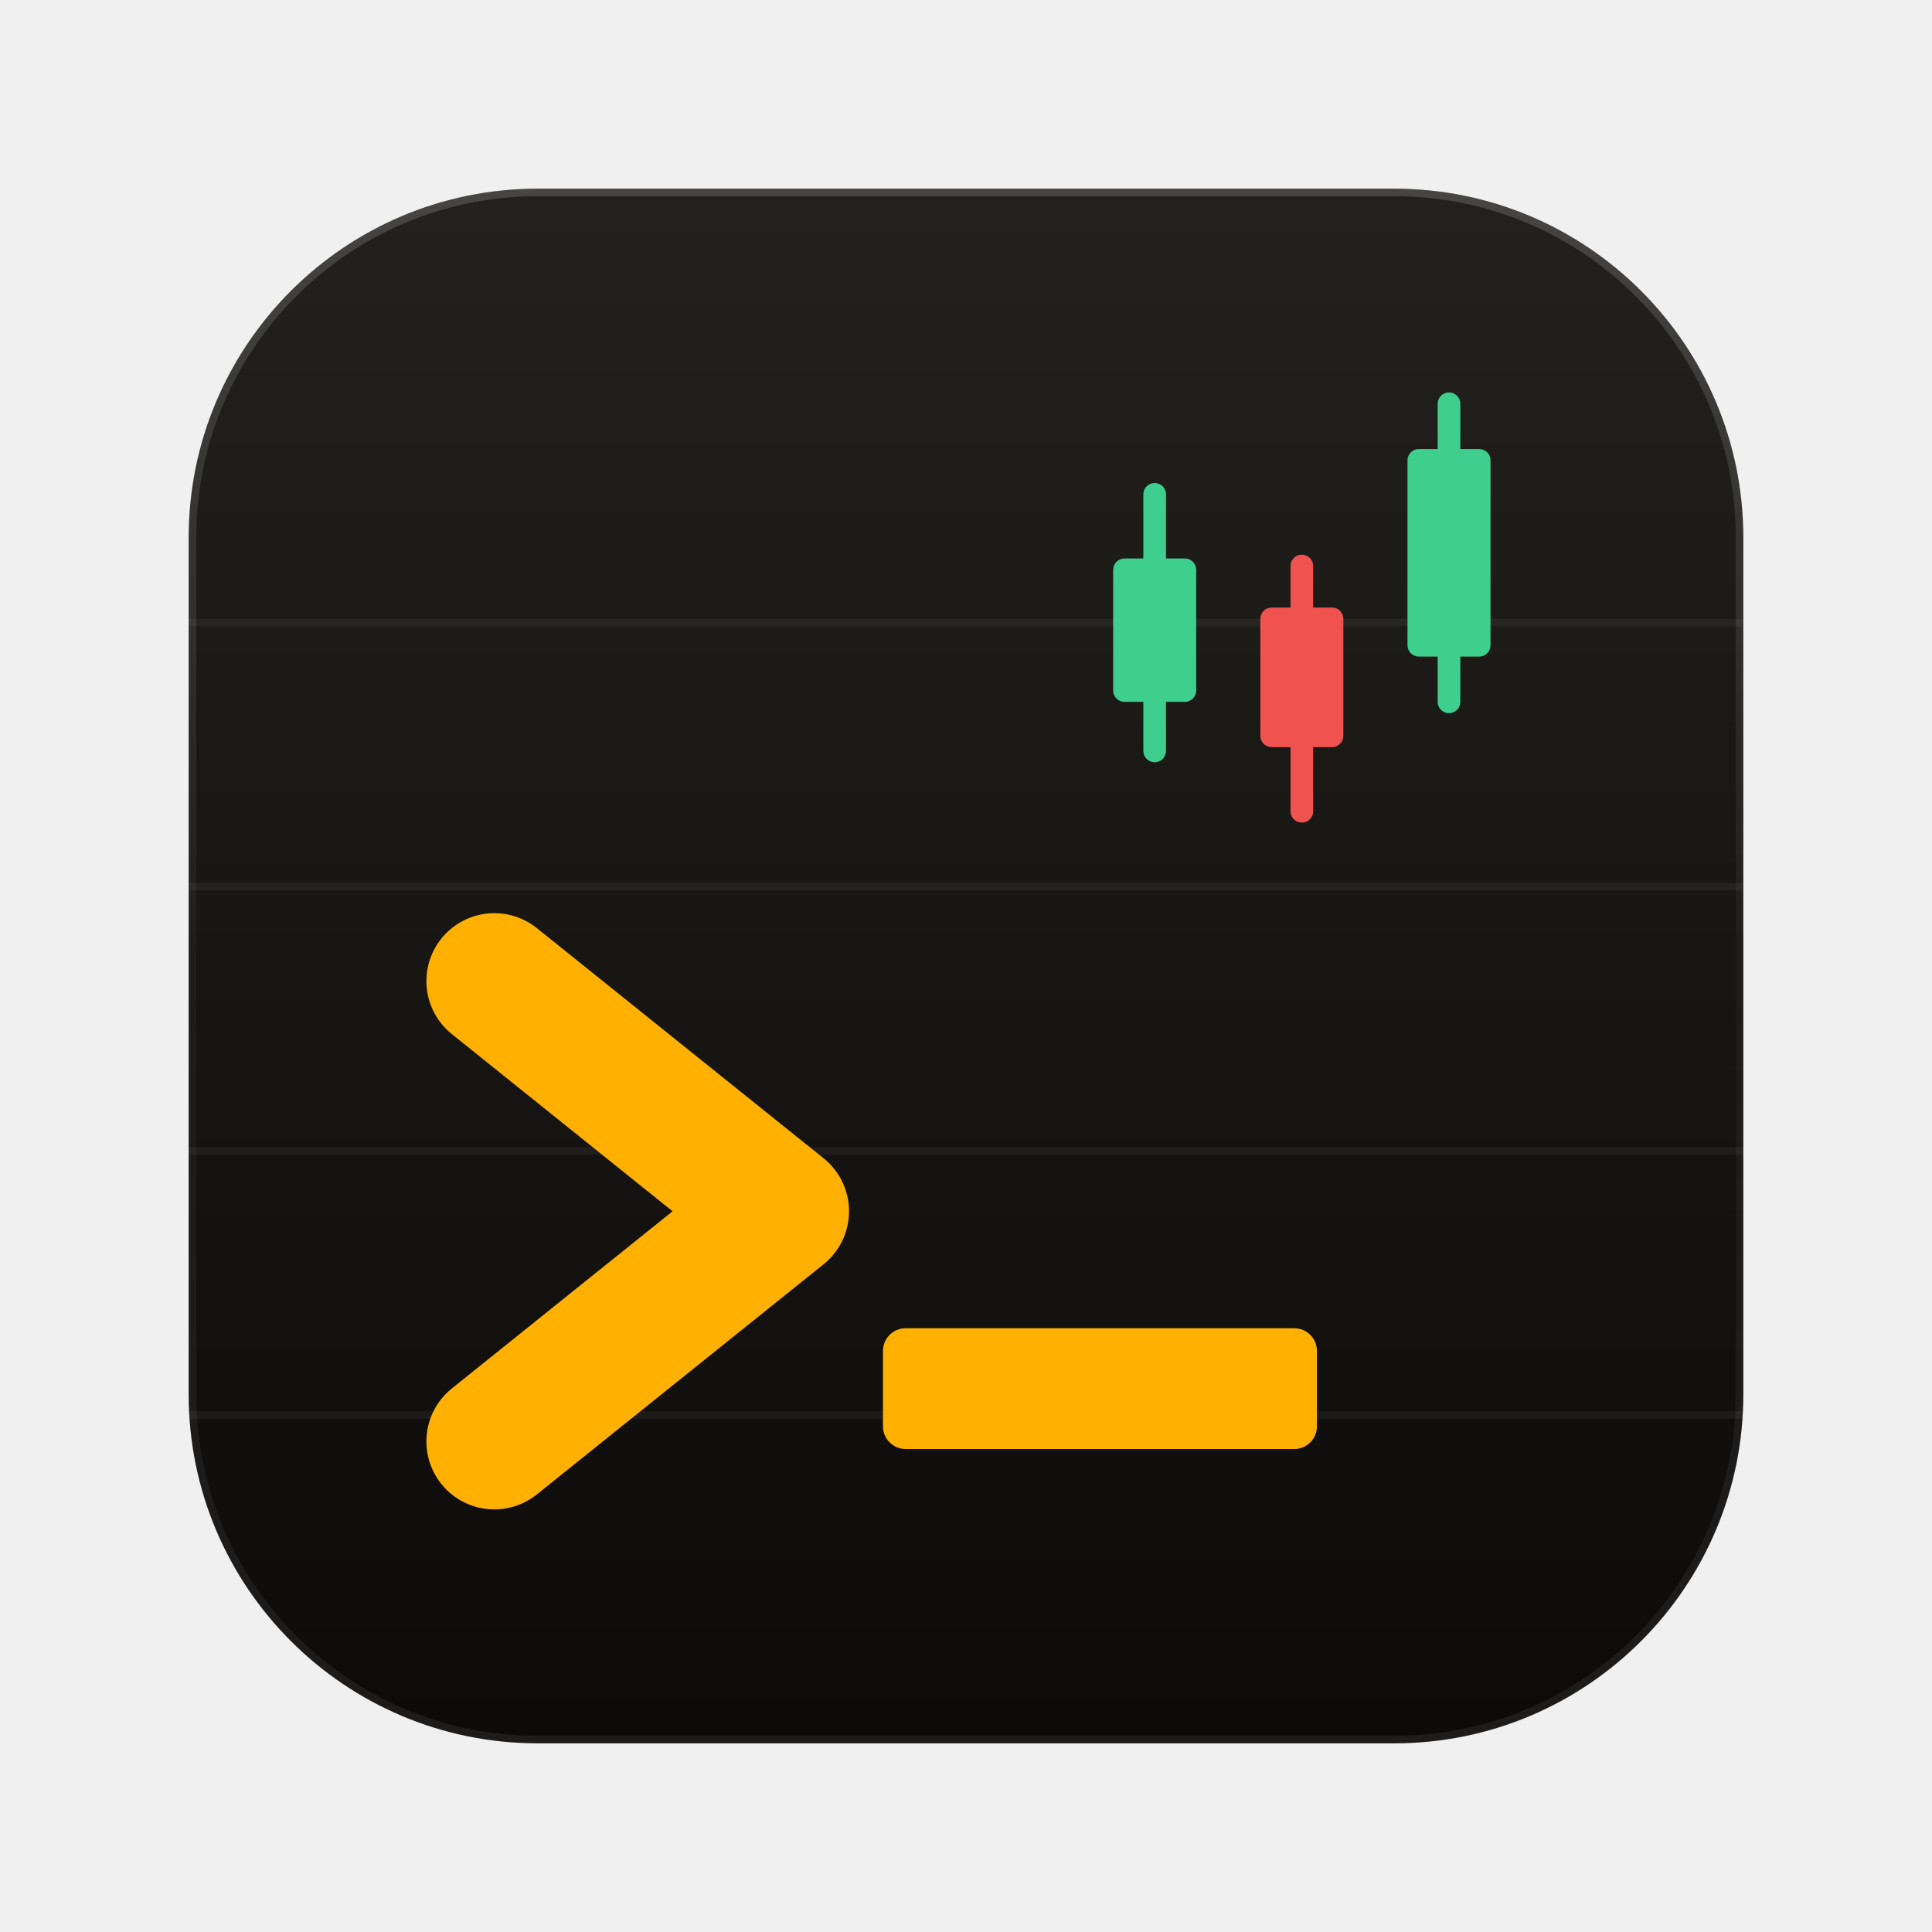
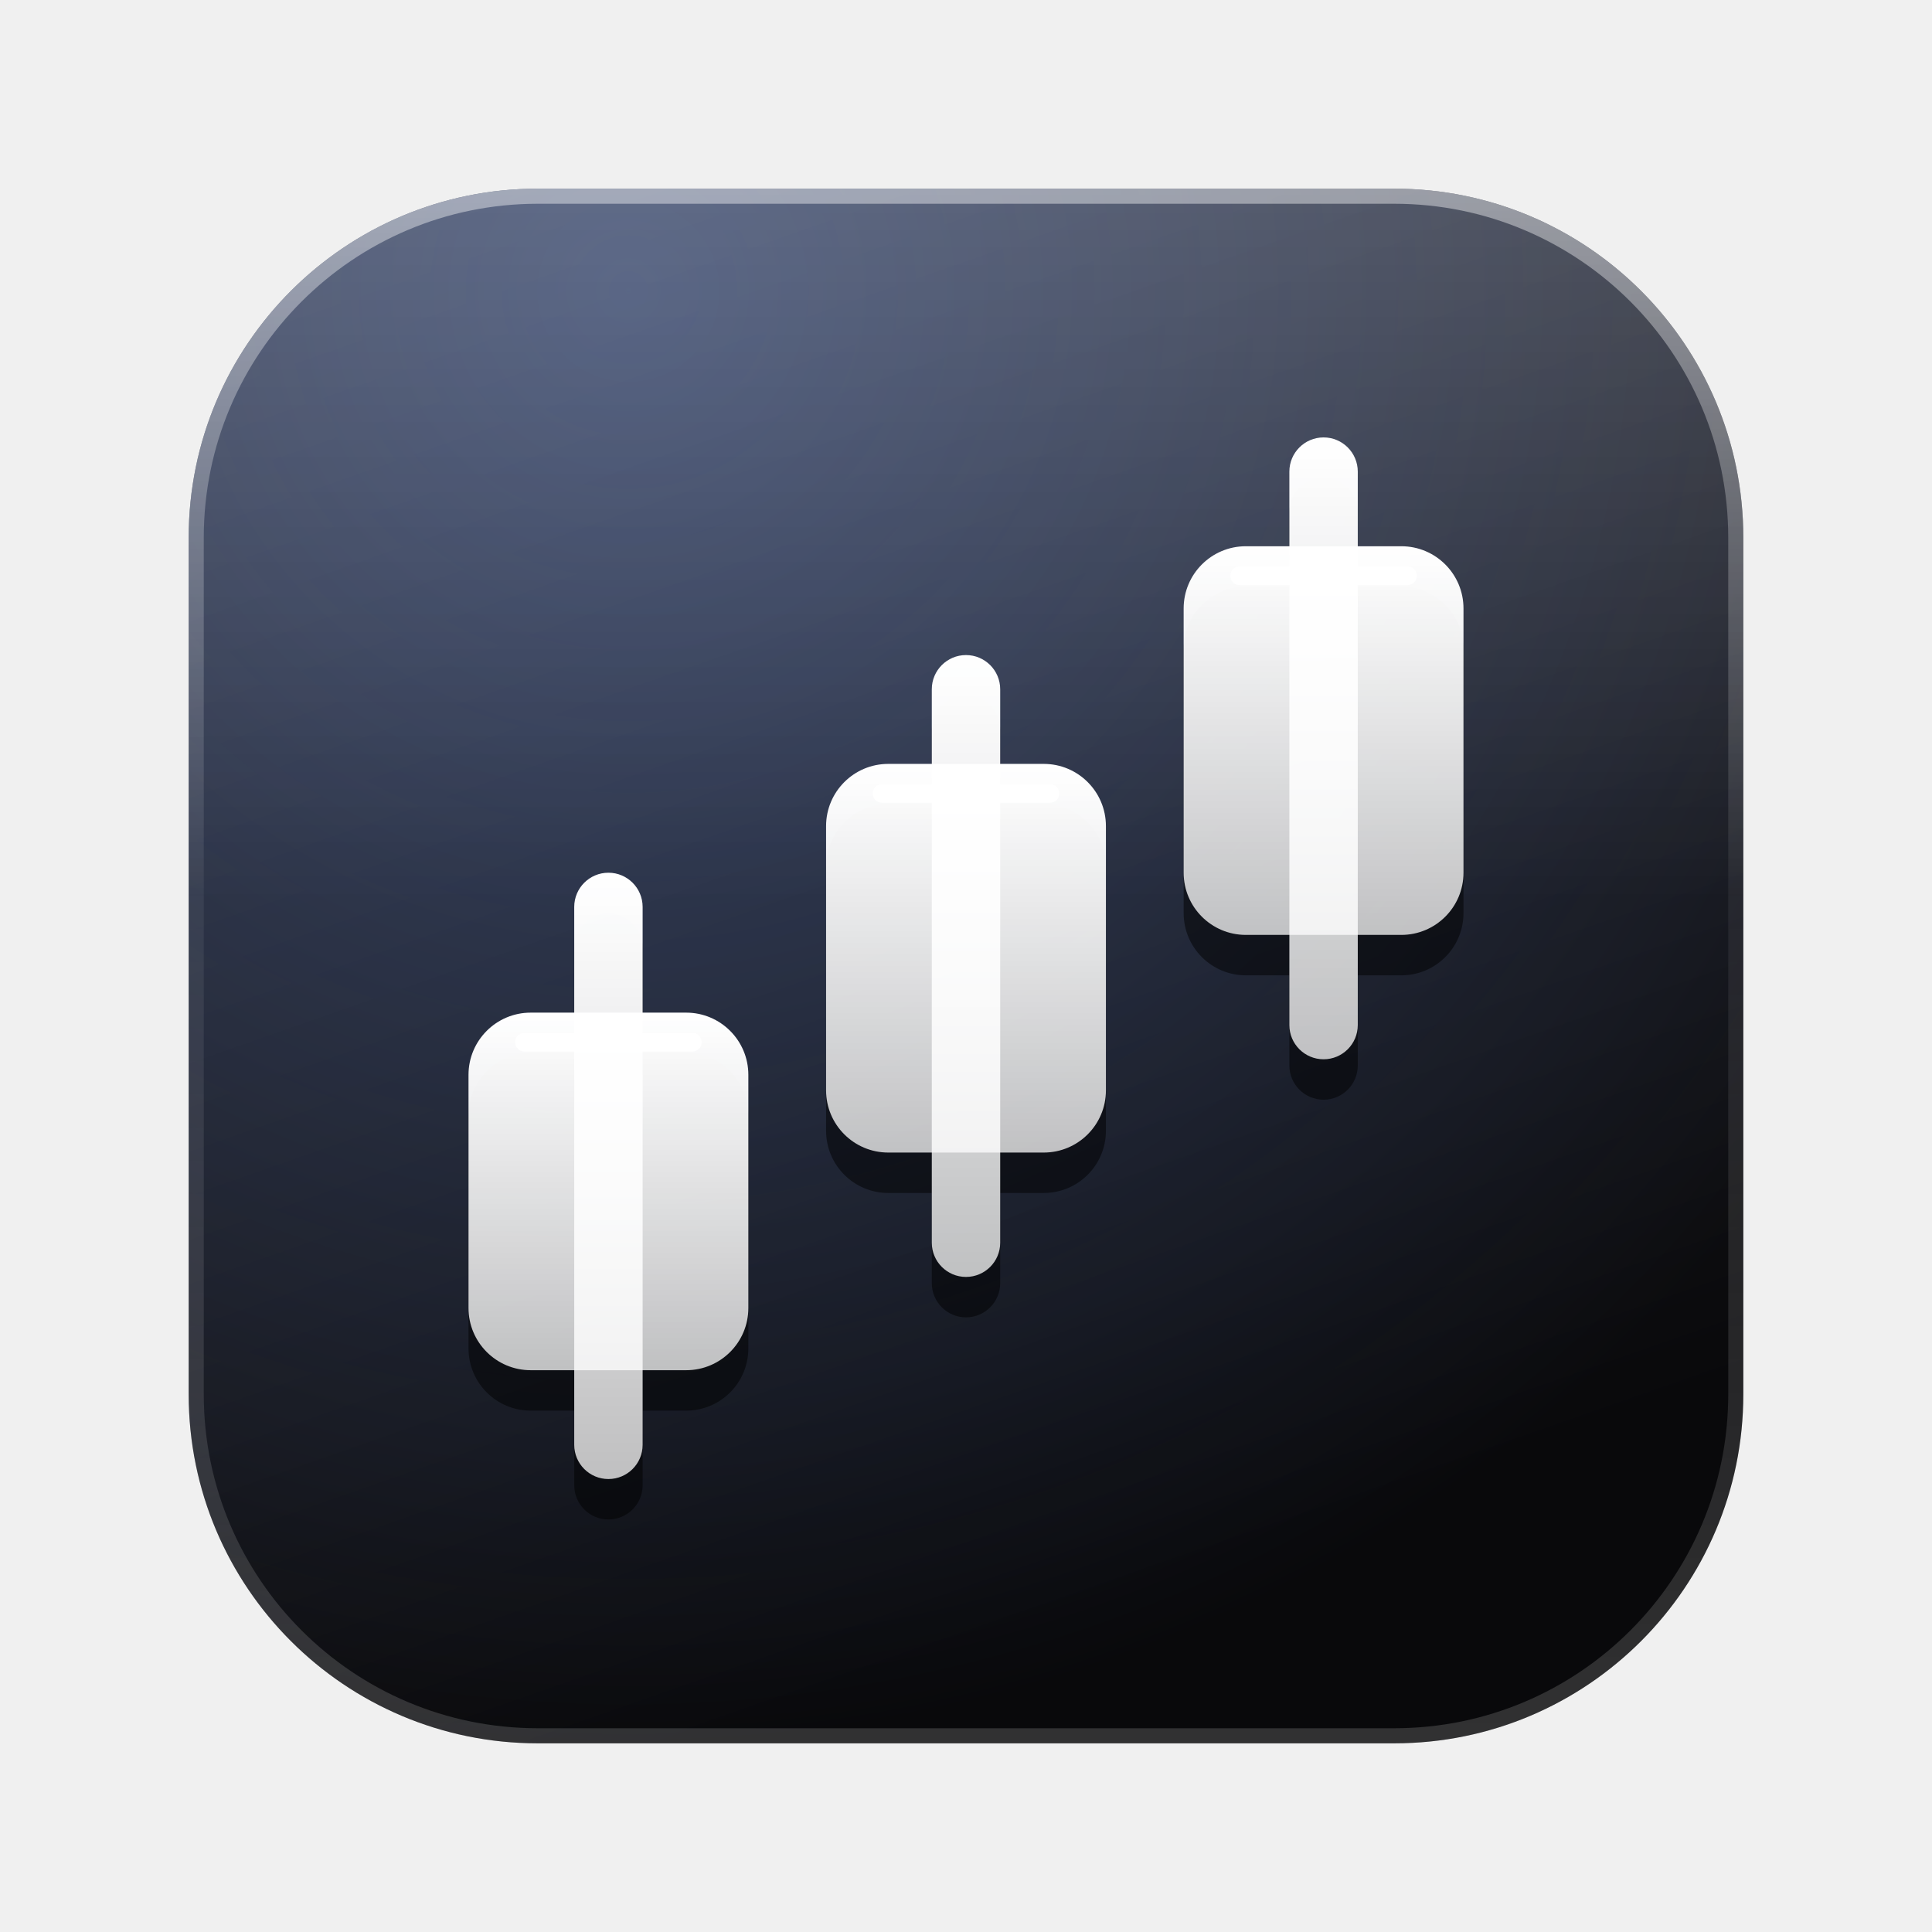
<svg xmlns="http://www.w3.org/2000/svg" viewBox="0 0 1024 1024" width="1024" height="1024">
  <defs>
-     <linearGradient id="bg" x1="0" y1="0" x2="0" y2="1">
-       <stop offset="0" stop-color="#23211d" />
-       <stop offset="1" stop-color="#0c0b0a" />
+     <linearGradient id="bg" x1="0" y1="0" x2="0.35" y2="1">
+       <stop offset="0" stop-color="#303036" />
+       <stop offset="1" stop-color="#09090b" />
+     </linearGradient>
+     <radialGradient id="glow" cx="0.28" cy="0.06" r="0.95">
+       <stop offset="0" stop-color="#6e9bff" stop-opacity=".32" />
+       <stop offset="1" stop-color="#6e9bff" stop-opacity="0" />
+     </radialGradient>
+     <linearGradient id="sheen" x1="0" y1="0" x2="0" y2="1">
+       <stop offset="0" stop-color="#ffffff" stop-opacity=".16" />
+       <stop offset="1" stop-color="#ffffff" stop-opacity="0" />
+     </linearGradient>
+     <linearGradient id="glass" x1="0" y1="0" x2="0" y2="1">
+       <stop offset="0" stop-color="#ffffff" />
+       <stop offset="1" stop-color="#ffffff" stop-opacity=".74" />
    </linearGradient>
    <linearGradient id="rim" x1="0" y1="0" x2="0" y2="1">
-       <stop offset="0" stop-color="#ffffff" stop-opacity=".16" />
-       <stop offset=".5" stop-color="#ffffff" stop-opacity=".03" />
-       <stop offset="1" stop-color="#ffffff" stop-opacity=".07" />
+       <stop offset="0" stop-color="#ffffff" stop-opacity=".42" />
+       <stop offset=".45" stop-color="#ffffff" stop-opacity=".06" />
+       <stop offset="1" stop-color="#ffffff" stop-opacity=".16" />
    </linearGradient>
    <clipPath id="tile">
      <rect x="100" y="100" width="824" height="824" rx="185" />
    </clipPath>
  </defs>
  <rect x="100" y="100" width="824" height="824" rx="185" fill="url(#bg)" />
-   <g clip-path="url(#tile)" stroke="#ffffff" stroke-opacity=".05" stroke-width="4">
-     <path d="M100 330H924M100 470H924M100 610H924M100 750H924" />
+   <g clip-path="url(#tile)">
+     <rect x="100" y="100" width="824" height="824" fill="url(#glow)" />
+     <rect x="100" y="100" width="824" height="379" fill="url(#sheen)" />
  </g>
-   <g stroke-linecap="round">
-     <path d="M612 262V398" stroke="#3ecf8e" stroke-width="12" />
-     <rect x="590" y="296" width="44" height="76" rx="6" fill="#3ecf8e" />
-     <path d="M690 300V430" stroke="#f0524f" stroke-width="12" />
-     <rect x="668" y="322" width="44" height="74" rx="6" fill="#f0524f" />
-     <path d="M768 214V372" stroke="#3ecf8e" stroke-width="12" />
-     <rect x="746" y="238" width="44" height="110" rx="6" fill="#3ecf8e" />
+   <g transform="translate(100 100) scale(8.24)">
+     <g transform="translate(0 2.6)" fill="#000000" opacity=".5">
+       <rect x="24.8" y="44" width="4.4" height="39" rx="2.2" />
+       <rect x="18" y="53" width="18" height="23" rx="4" />
+       <rect x="47.8" y="30" width="4.4" height="40" rx="2.2" />
+       <rect x="41" y="37" width="18" height="25" rx="4" />
+       <rect x="70.8" y="16" width="4.4" height="40" rx="2.2" />
+       <rect x="64" y="23" width="18" height="25" rx="4" />
+     </g>
+     <g fill="url(#glass)">
+       <rect x="24.8" y="44" width="4.4" height="39" rx="2.2" />
+       <rect x="18" y="53" width="18" height="23" rx="4" />
+       <rect x="47.8" y="30" width="4.4" height="40" rx="2.2" />
+       <rect x="41" y="37" width="18" height="25" rx="4" />
+       <rect x="70.8" y="16" width="4.4" height="40" rx="2.2" />
+       <rect x="64" y="23" width="18" height="25" rx="4" />
+     </g>
+     <rect x="21" y="54.3" width="12" height="1.2" rx="0.6" fill="#ffffff" />
+     <rect x="44" y="38.3" width="12" height="1.2" rx="0.6" fill="#ffffff" />
+     <rect x="67" y="24.3" width="12" height="1.2" rx="0.6" fill="#ffffff" />
  </g>
-   <path d="M262 520L414 642L262 764" fill="none" stroke="#ffb000" stroke-width="72" stroke-linecap="round" stroke-linejoin="round" />
-   <rect x="468" y="704" width="230" height="64" rx="12" fill="#ffb000" />
-   <rect x="102" y="102" width="820" height="820" rx="183" fill="none" stroke="url(#rim)" stroke-width="4" />
+   <rect x="104" y="104" width="816" height="816" rx="181" fill="none" stroke="url(#rim)" stroke-width="8" />
</svg>
